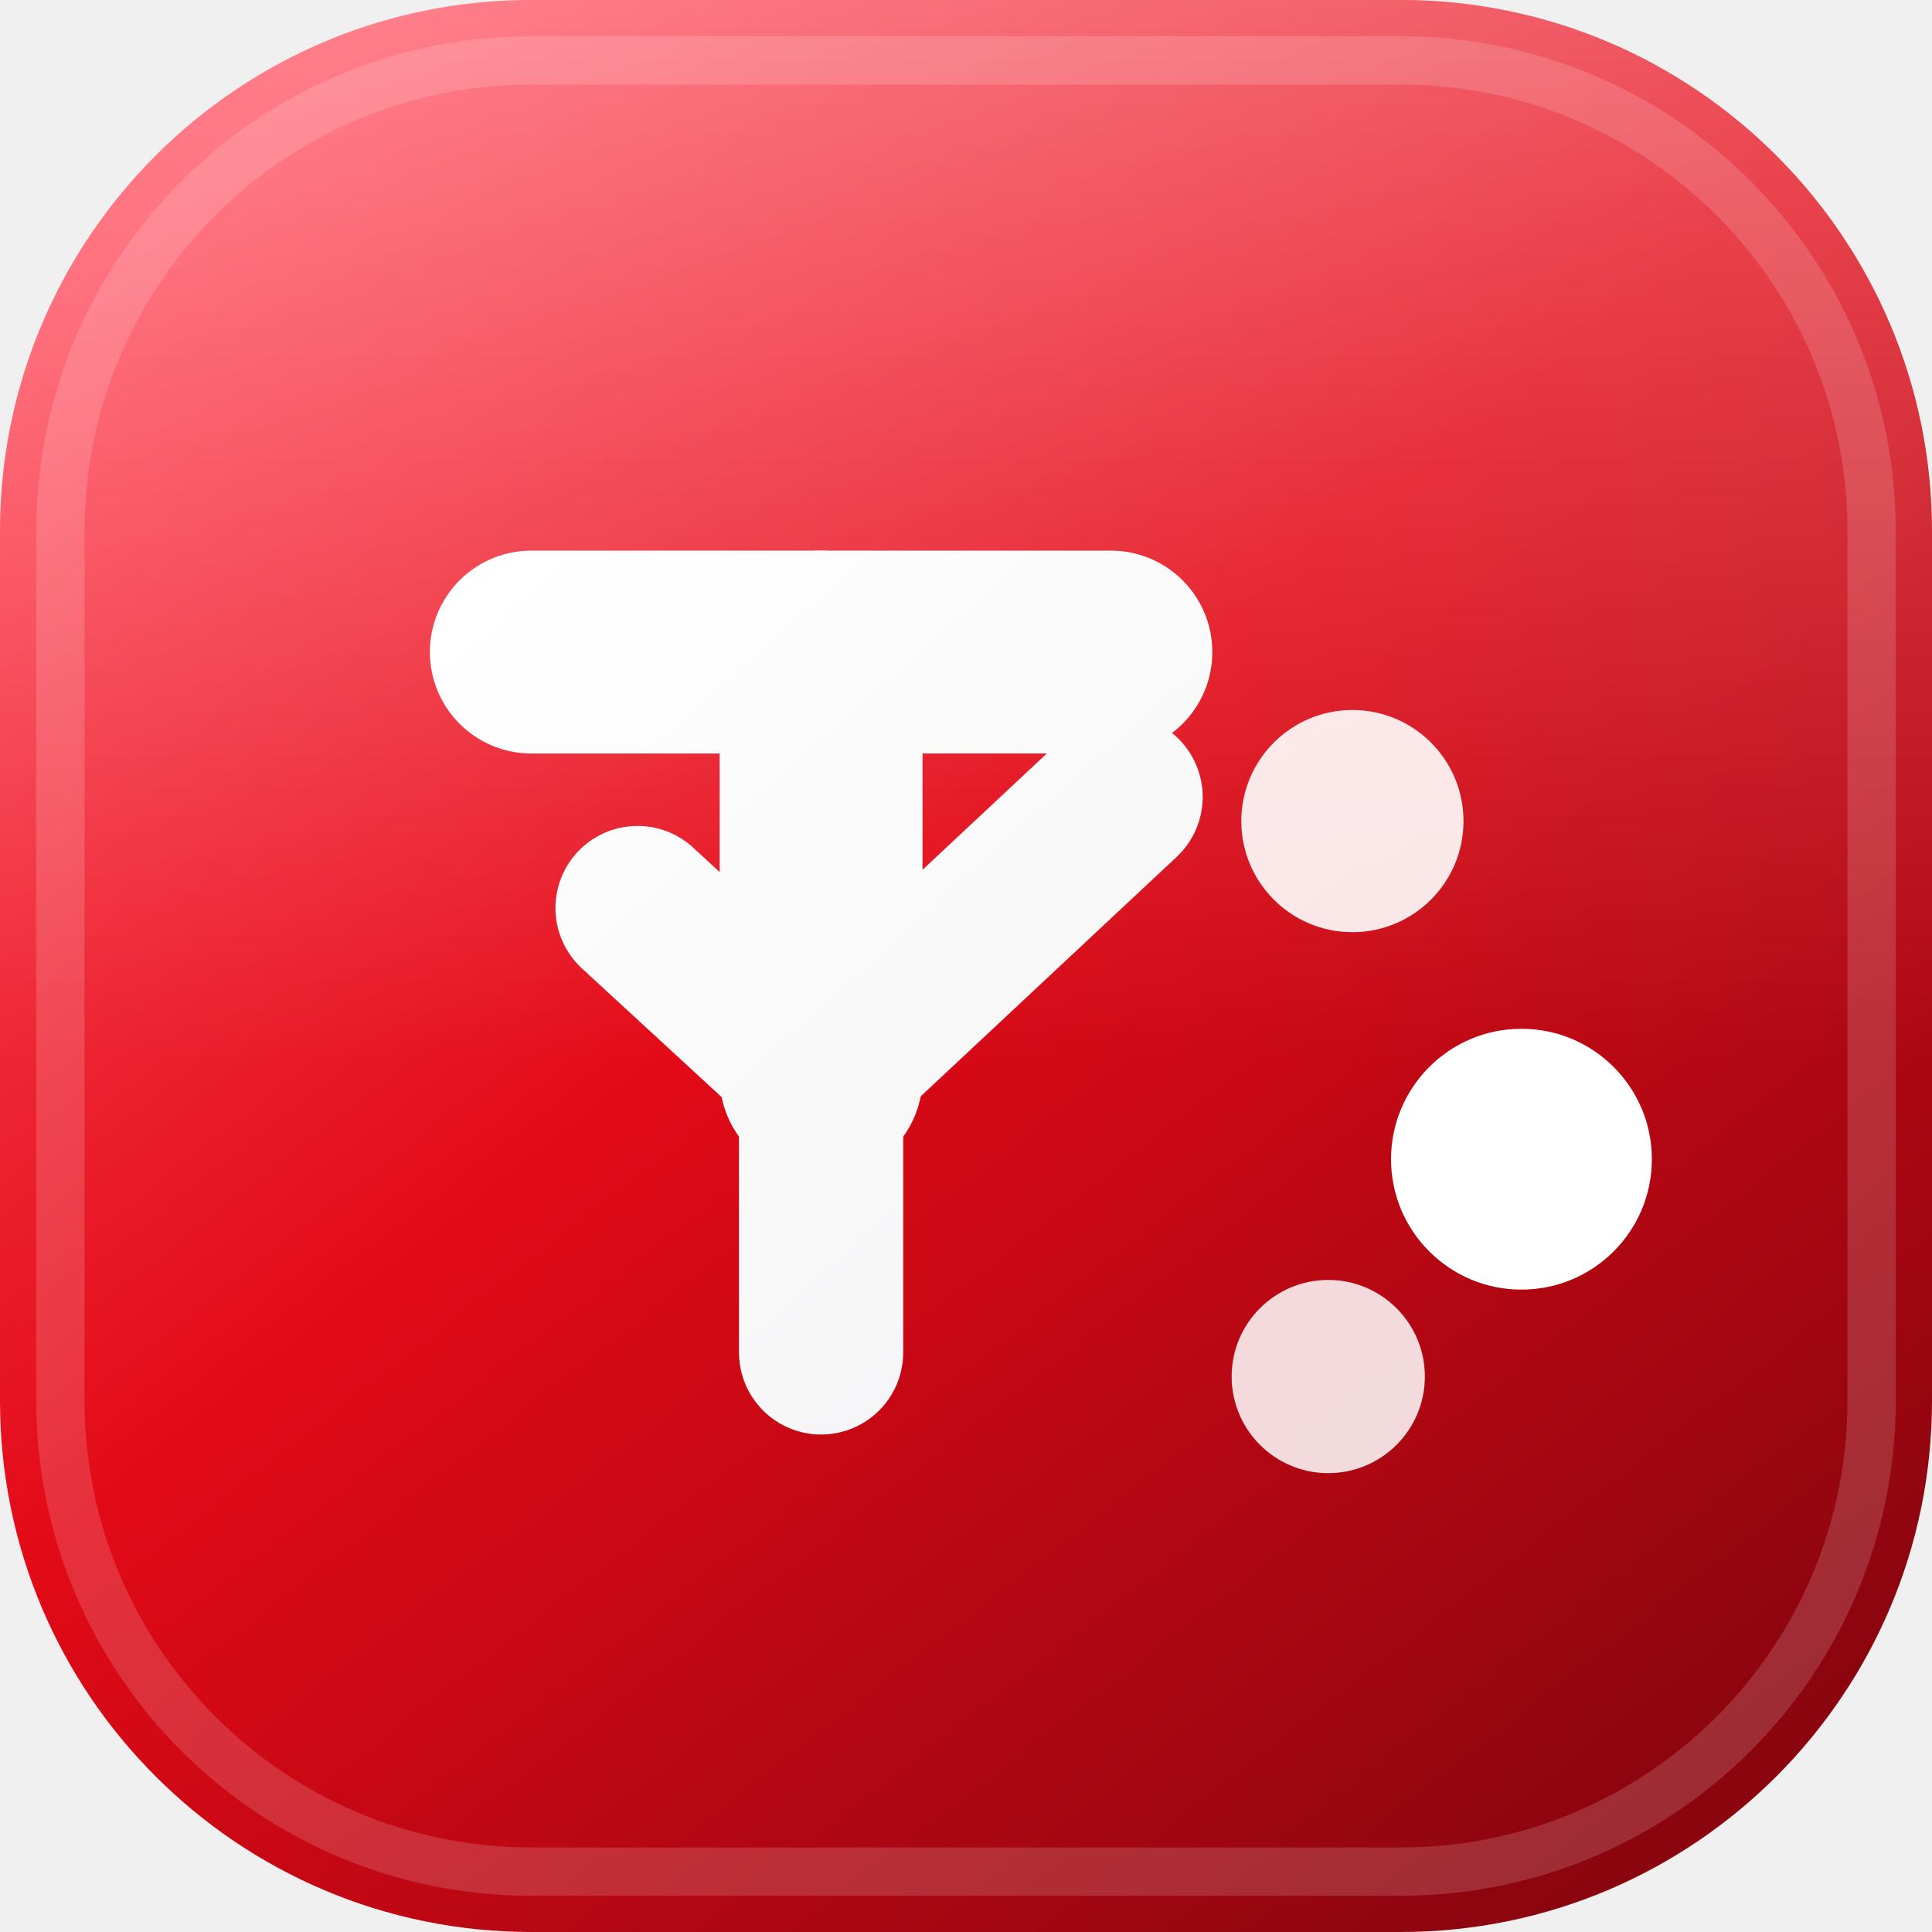
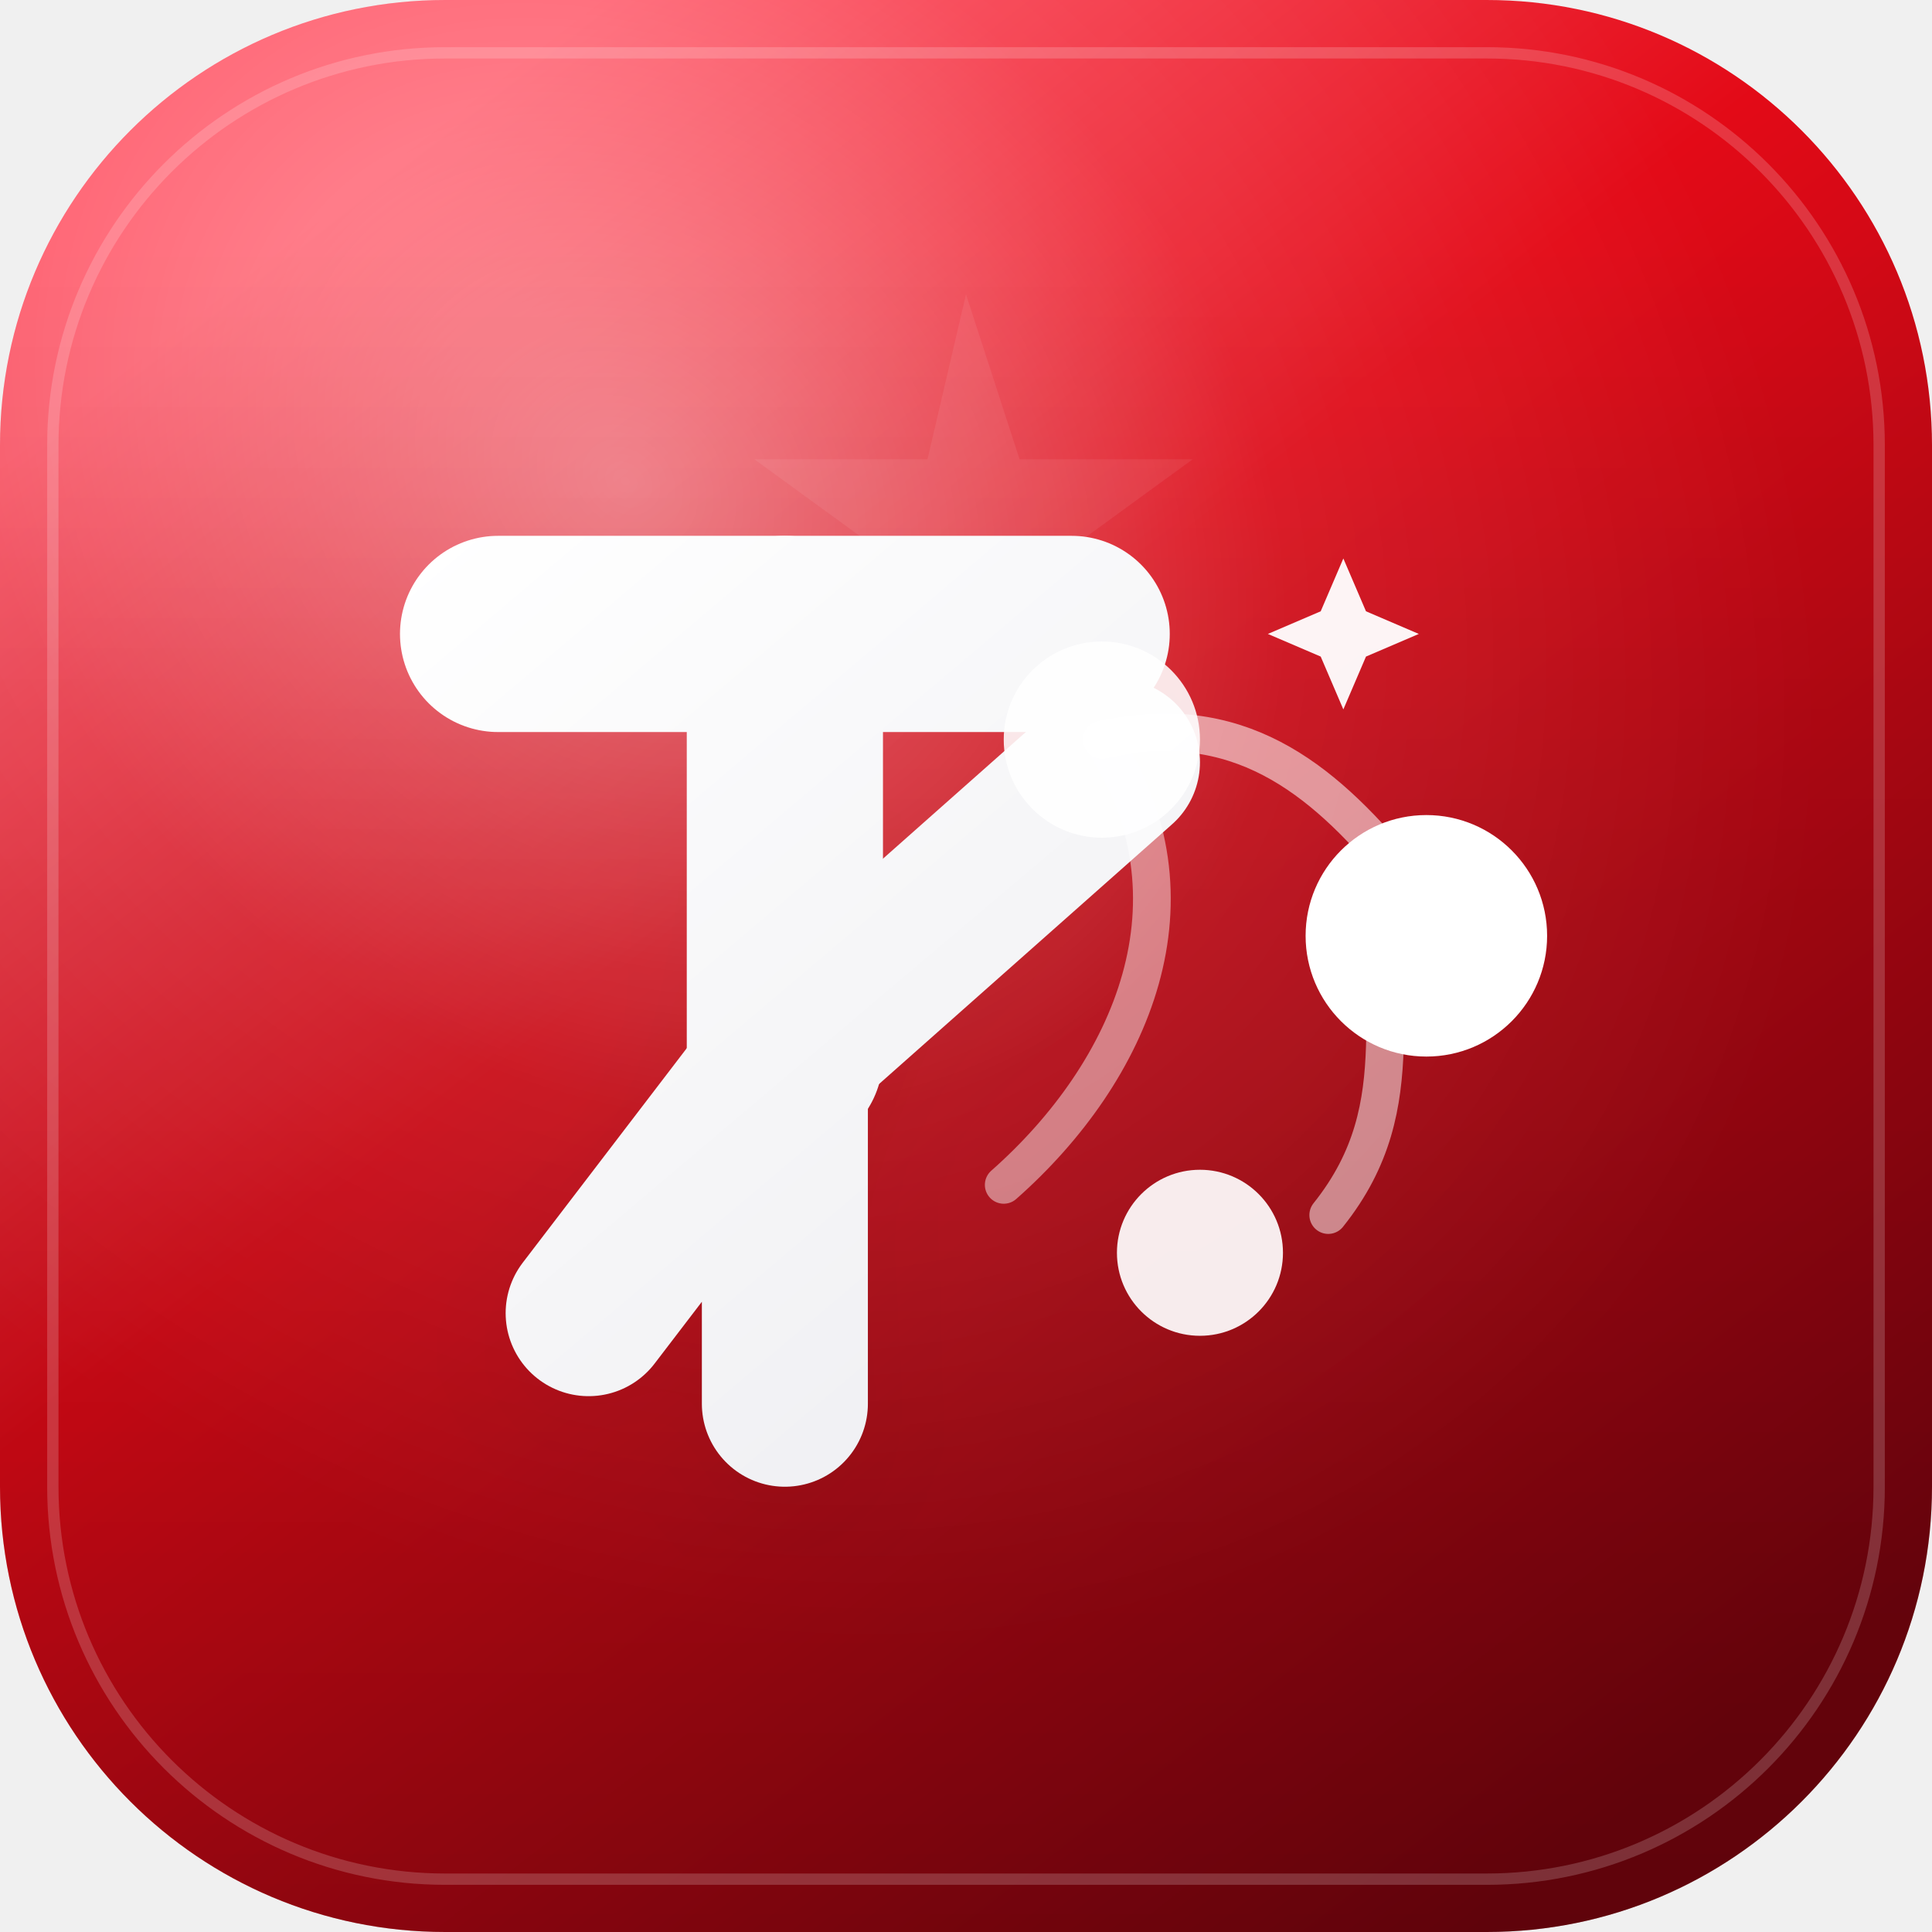
- <svg xmlns="http://www.w3.org/2000/svg" viewBox="0 0 40 40" fill="none" role="img" aria-label="SMM Turk">
+ <svg xmlns="http://www.w3.org/2000/svg" viewBox="0 0 512 512" fill="none" role="img" aria-label="SMM Turk">
  <defs>
-     <linearGradient id="bg" x1="6" y1="2" x2="34" y2="38" gradientUnits="userSpaceOnUse">
-       <stop offset="0%" stop-color="#FF4D5E" />
-       <stop offset="45%" stop-color="#E30A17" />
-       <stop offset="100%" stop-color="#8B050F" />
+     <linearGradient id="st-bg" x1="96" y1="48" x2="432" y2="480" gradientUnits="userSpaceOnUse">
+       <stop offset="0%" stop-color="#FF5566" />
+       <stop offset="38%" stop-color="#E30A17" />
+       <stop offset="100%" stop-color="#7A040E" />
    </linearGradient>
-     <linearGradient id="shine" x1="20" y1="0" x2="20" y2="22" gradientUnits="userSpaceOnUse">
-       <stop offset="0%" stop-color="#FFFFFF" stop-opacity="0.28" />
+     <radialGradient id="st-glow" cx="0" cy="0" r="1" gradientUnits="userSpaceOnUse" gradientTransform="translate(168 128) rotate(42) scale(340 280)">
+       <stop offset="0%" stop-color="#FFFFFF" stop-opacity="0.42" />
+       <stop offset="55%" stop-color="#FFFFFF" stop-opacity="0.08" />
      <stop offset="100%" stop-color="#FFFFFF" stop-opacity="0" />
+     </radialGradient>
+     <linearGradient id="st-vignette" x1="256" y1="64" x2="256" y2="512" gradientUnits="userSpaceOnUse">
+       <stop offset="0%" stop-color="#000000" stop-opacity="0" />
+       <stop offset="100%" stop-color="#000000" stop-opacity="0.22" />
    </linearGradient>
-     <linearGradient id="mark" x1="12" y1="10" x2="30" y2="30" gradientUnits="userSpaceOnUse">
+     <linearGradient id="st-mark" x1="140" y1="120" x2="360" y2="380" gradientUnits="userSpaceOnUse">
      <stop offset="0%" stop-color="#FFFFFF" />
-       <stop offset="100%" stop-color="#F2F2F4" />
+       <stop offset="100%" stop-color="#ECECF0" />
    </linearGradient>
+     <linearGradient id="st-mark-shadow" x1="200" y1="160" x2="200" y2="400" gradientUnits="userSpaceOnUse">
+       <stop offset="0%" stop-color="#000000" stop-opacity="0" />
+       <stop offset="100%" stop-color="#000000" stop-opacity="0.18" />
+     </linearGradient>
+     <filter id="st-soft" x="-20%" y="-20%" width="140%" height="140%">
+       <feDropShadow dx="0" dy="10" stdDeviation="12" flood-color="#000000" flood-opacity="0.28" />
+     </filter>
  </defs>
-   <rect width="40" height="40" rx="11" fill="url(#bg)" />
-   <rect width="40" height="40" rx="11" fill="url(#shine)" />
-   <rect x="1.25" y="1.25" width="37.5" height="37.5" rx="9.75" stroke="#FFFFFF" stroke-opacity="0.16" stroke-width="1" />
-   <path d="M11 13.5h12" stroke="url(#mark)" stroke-width="4.2" stroke-linecap="round" />
-   <path d="M17 13.5v8.8" stroke="url(#mark)" stroke-width="4.2" stroke-linecap="round" />
-   <path d="M17 22.3l-3.8-3.5M17 22.3l6.2-5.8M17 22.3v5.7" stroke="url(#mark)" stroke-width="3.4" stroke-linecap="round" stroke-linejoin="round" />
-   <circle cx="28" cy="17" r="2.3" fill="#FFFFFF" opacity="0.9" />
-   <circle cx="31.5" cy="24" r="2.7" fill="#FFFFFF" />
-   <circle cx="27.5" cy="28.5" r="2" fill="#FFFFFF" opacity="0.85" />
+   <rect width="512" height="512" rx="118" fill="url(#st-bg)" />
+   <rect width="512" height="512" rx="118" fill="url(#st-glow)" />
+   <rect width="512" height="512" rx="118" fill="url(#st-vignette)" />
+   <rect x="14" y="14" width="484" height="484" rx="104" stroke="#FFFFFF" stroke-opacity="0.18" stroke-width="3" />
+   <path fill="#FFFFFF" fill-opacity="0.07" d="M256 78l14.2 43.7h45.9l-37.1 27 14.2 43.7L256 165.4l-33.2 27 14.2-43.7-37.1-27h45.9L256 78z" />
+   <g filter="url(#st-soft)" opacity="0.85">
+     <path d="M132 168h152" stroke="url(#st-mark-shadow)" stroke-width="52" stroke-linecap="round" />
+     <path d="M208 168v112" stroke="url(#st-mark-shadow)" stroke-width="52" stroke-linecap="round" />
+     <path d="M208 280l-52 68M208 280l88-78M208 280v92" stroke="url(#st-mark-shadow)" stroke-width="44" stroke-linecap="round" stroke-linejoin="round" />
+   </g>
+   <g stroke="url(#st-mark)" stroke-linecap="round" stroke-linejoin="round">
+     <path d="M132 168h152" stroke-width="52" />
+     <path d="M208 168v112" stroke-width="52" />
+     <path d="M208 280l-52 68M208 280l88-78M208 280v92" stroke-width="44" />
+   </g>
+   <g stroke="#FFFFFF" stroke-linecap="round">
+     <path d="M292 196c36-8 58 10 78 34" stroke-width="10" stroke-opacity="0.55" />
+     <path d="M370 230c-8 34 6 62-18 92" stroke-width="10" stroke-opacity="0.5" />
+     <path d="M292 196c28 42 8 88-26 118" stroke-width="10" stroke-opacity="0.45" />
+   </g>
+   <circle cx="292" cy="196" r="26" fill="#FFFFFF" fill-opacity="0.88" />
+   <circle cx="378" cy="248" r="32" fill="#FFFFFF" />
+   <circle cx="318" cy="332" r="22" fill="#FFFFFF" fill-opacity="0.92" />
+   <path fill="#FFFFFF" fill-opacity="0.95" d="M356 148l6 14 14 6-14 6-6 14-6-14-14-6 14-6 6-14z" />
</svg>
